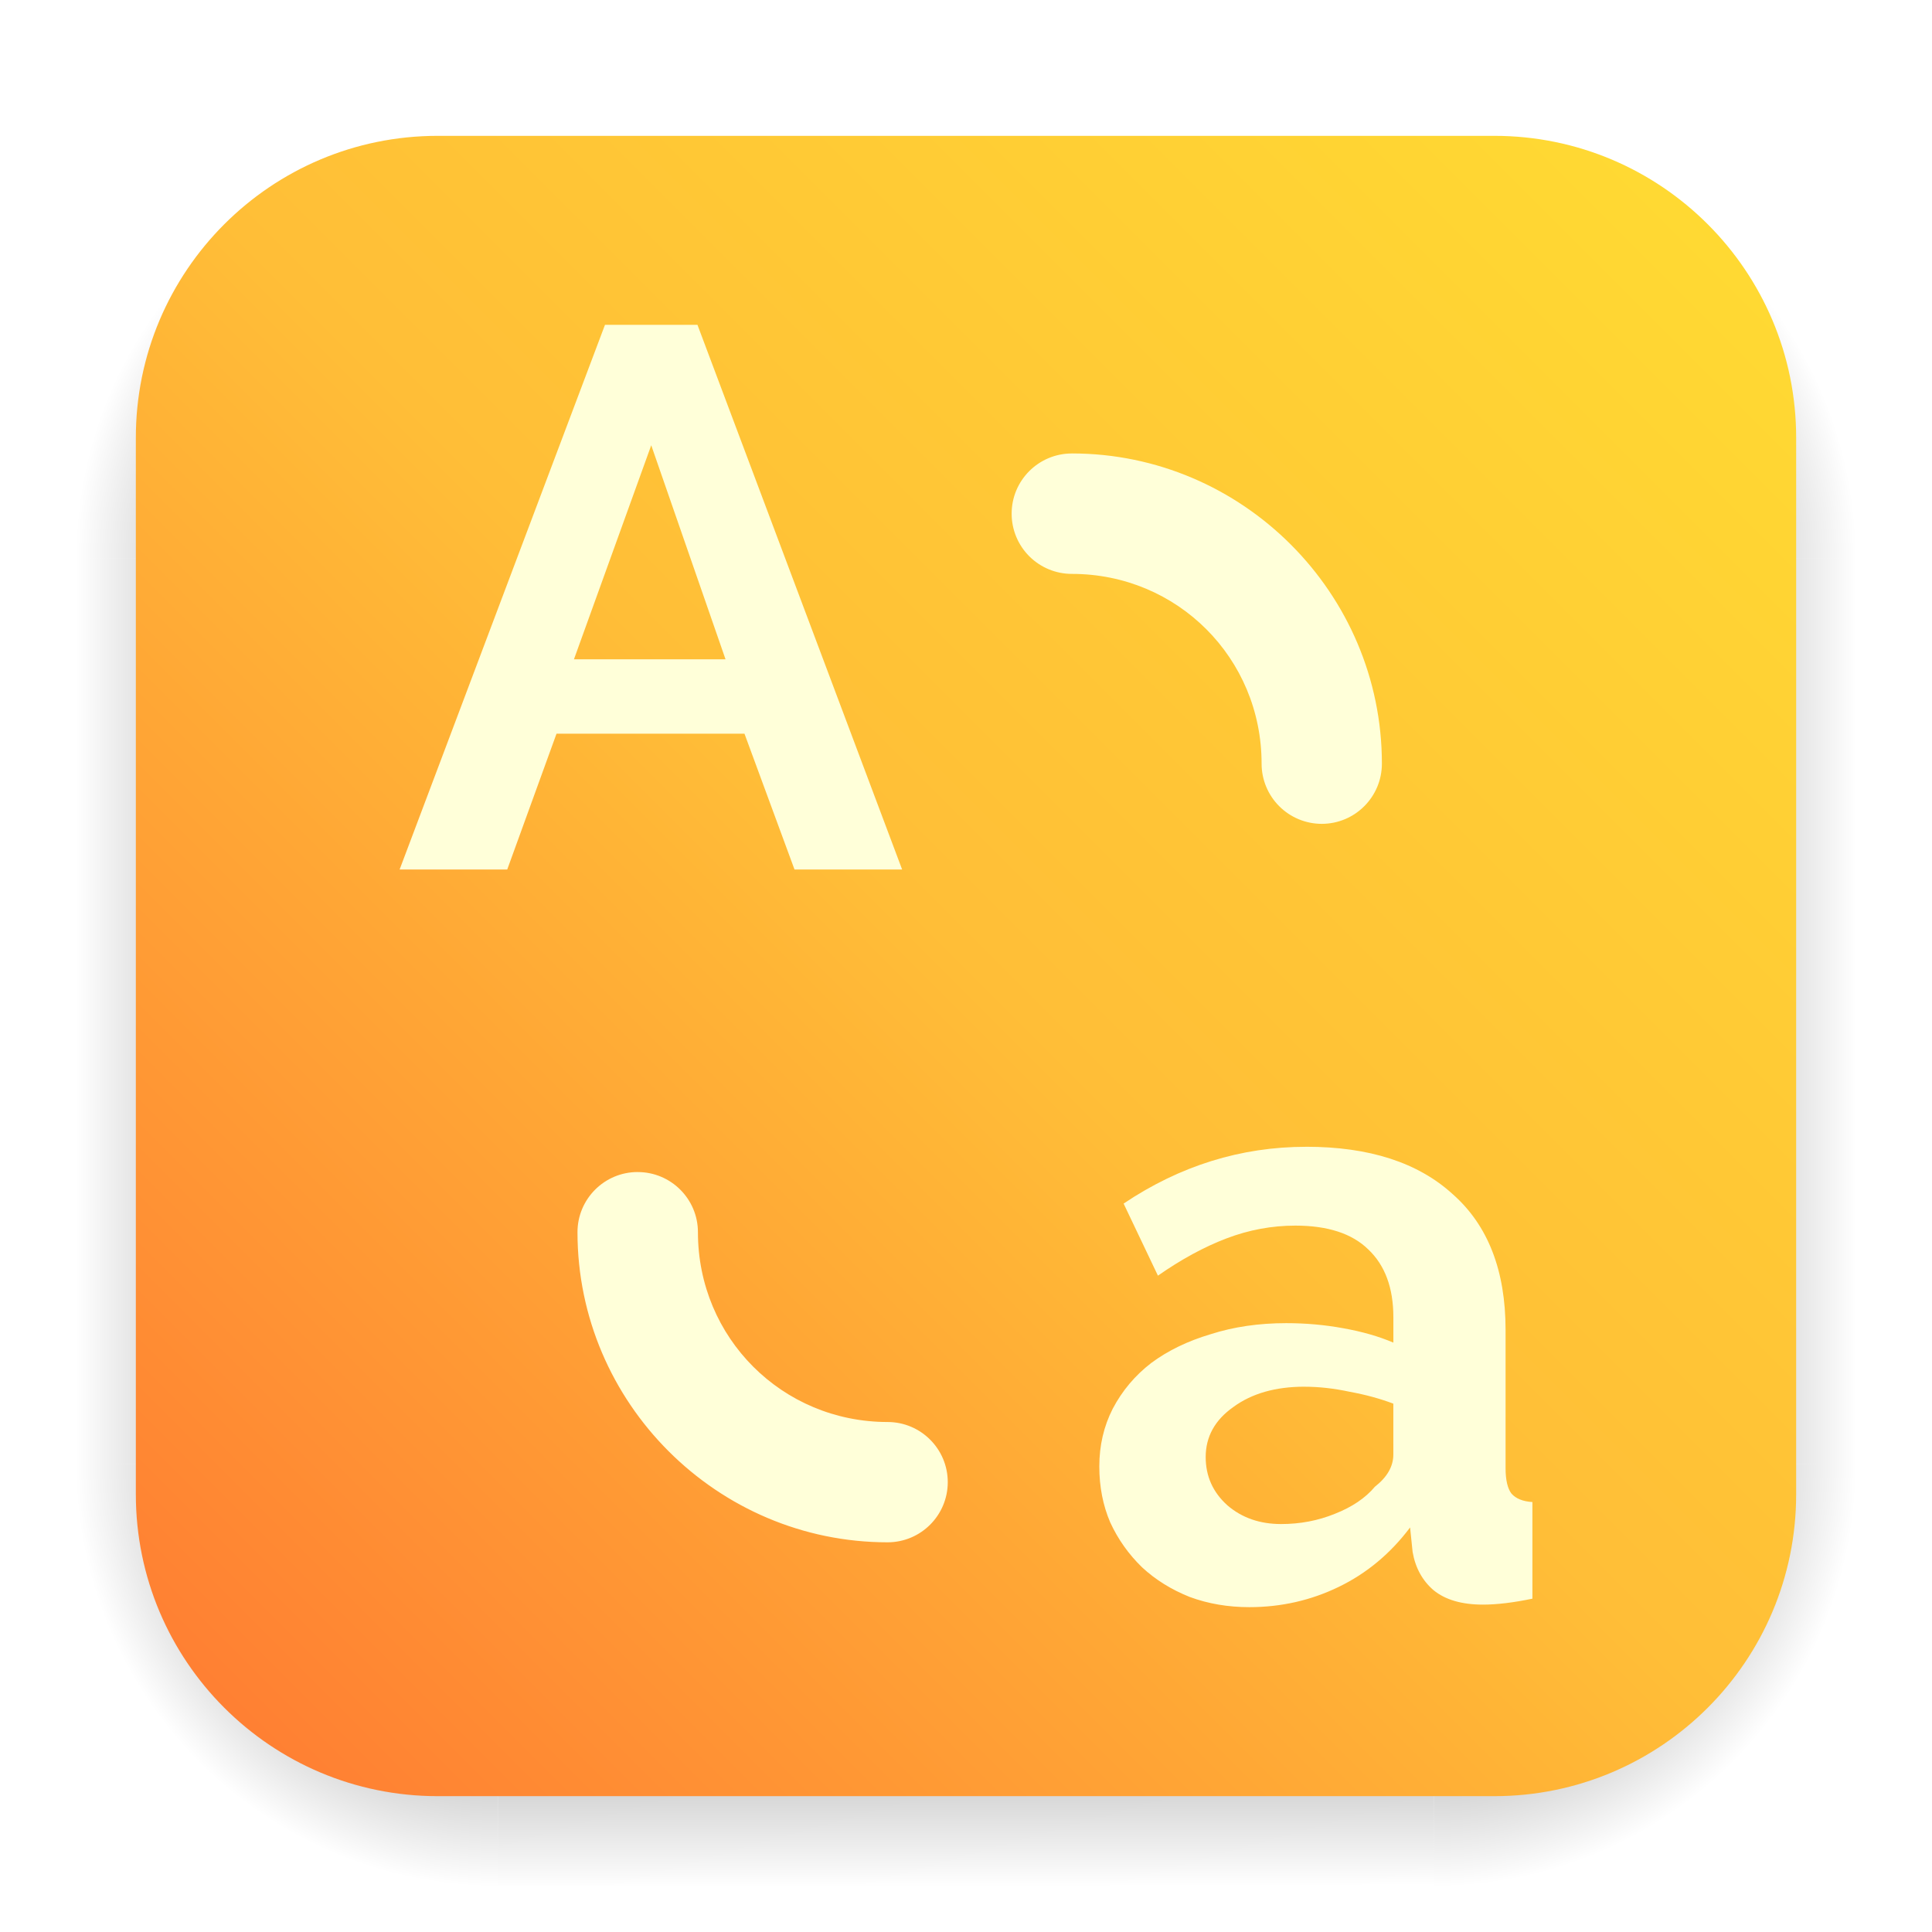
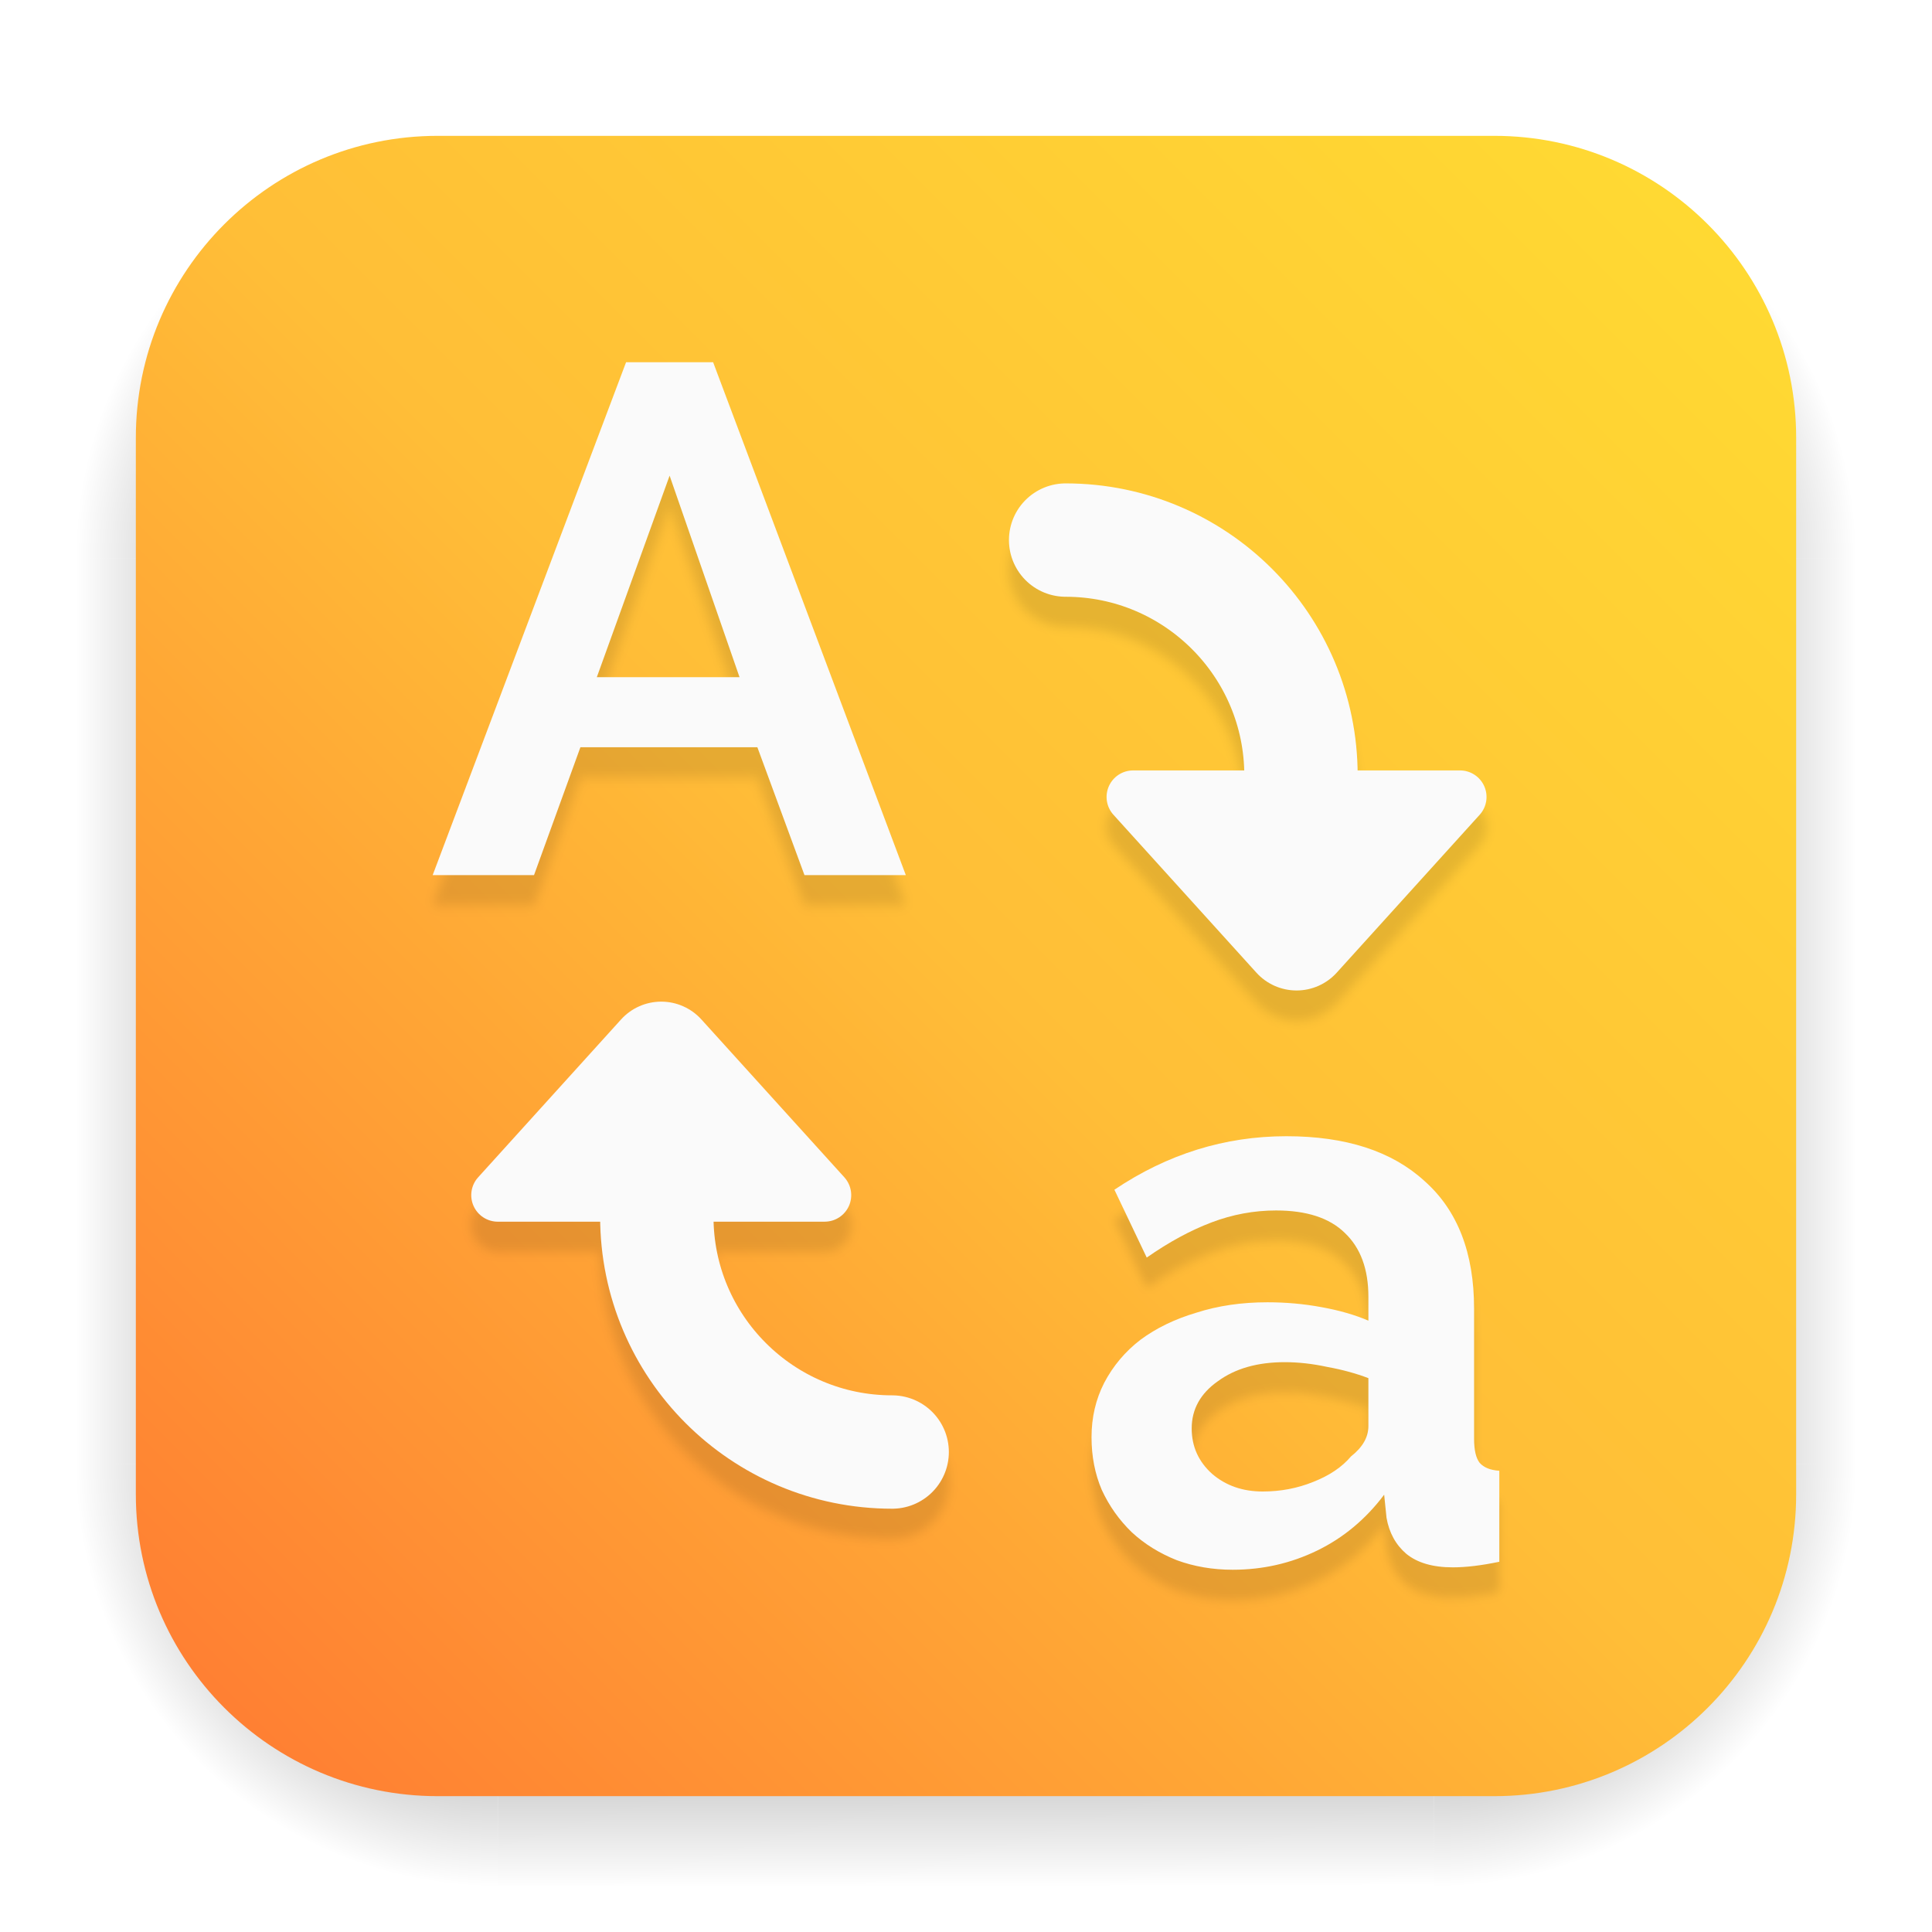
<svg xmlns="http://www.w3.org/2000/svg" xmlns:xlink="http://www.w3.org/1999/xlink" width="64" height="64" viewBox="0 0 64 64" version="1.1" id="svg1510">
  <defs id="defs1504">
    <linearGradient id="linearGradient862" x1="7.937" x2="7.937" y1="15.081" y2="1.852" gradientTransform="matrix(1.00002,0,0,1.00002,30.89383,-1.787e-4)" gradientUnits="userSpaceOnUse">
      <stop stop-color="#fe9a16" offset="0" id="stop855" />
      <stop stop-color="#f1e123" offset="1" id="stop857" />
    </linearGradient>
    <filter id="filter2076" x="-0.048" y="-0.048" width="1.096" height="1.096" color-interpolation-filters="sRGB">
      <feGaussianBlur stdDeviation="1.1" id="feGaussianBlur161" />
    </filter>
    <filter id="filter2076-3" x="-0.048" y="-0.048" width="1.096" height="1.096" color-interpolation-filters="sRGB">
      <feGaussianBlur stdDeviation="1.1" id="feGaussianBlur161-6" />
    </filter>
    <linearGradient xlink:href="#linearGradient1019" id="linearGradient1021" x1="-72.168" y1="59.492" x2="-17.552" y2="4.876" gradientUnits="userSpaceOnUse" gradientTransform="translate(76.4495)" />
    <linearGradient id="linearGradient1019">
      <stop style="stop-color:#ff7832;stop-opacity:1;" offset="0" id="stop1015" />
      <stop style="stop-color:#ffbe37;stop-opacity:1" offset="0.508" id="stop1023" />
      <stop style="stop-color:#ffdc32;stop-opacity:1" offset="1" id="stop1017" />
    </linearGradient>
    <filter id="filter2076-3-3" x="-0.048" y="-0.048" width="1.096" height="1.096" color-interpolation-filters="sRGB">
      <feGaussianBlur stdDeviation="1.1" id="feGaussianBlur161-6-6" />
-     </filter>
-     <filter style="color-interpolation-filters:sRGB" id="filter1057" x="-0.027" width="1.054" y="-0.027" height="1.054">
-       <feGaussianBlur stdDeviation="0.619" id="feGaussianBlur1059" />
    </filter>
    <radialGradient id="gradient_ds_br" cx="0" cy="0" r="1" gradientUnits="userSpaceOnUse" gradientTransform="matrix(13.9984,0.00477622,-0.00477841,14.0048,47.5016,48.4952)">
      <stop offset="0.65" id="stop1" />
      <stop offset="1" stop-opacity="0" id="stop2" />
    </radialGradient>
    <linearGradient id="gradient_ds_b" x1="30.449" y1="48.5" x2="30.492" y2="62.5" gradientUnits="userSpaceOnUse">
      <stop offset="0.654" id="stop3" />
      <stop offset="1" stop-opacity="0" id="stop4" />
    </linearGradient>
    <radialGradient id="gradient_ds_bl" cx="0" cy="0" r="1" gradientUnits="userSpaceOnUse" gradientTransform="matrix(0,14,-14,0,16.5,48.5)">
      <stop offset="0.65" id="stop5" />
      <stop offset="1" stop-opacity="0" id="stop6" />
    </radialGradient>
    <linearGradient id="gradient_ds_r" x1="47.5" y1="33.5" x2="61.5" y2="33.501" gradientUnits="userSpaceOnUse">
      <stop offset="0.649" id="stop7" />
      <stop offset="1" stop-opacity="0" id="stop8" />
    </linearGradient>
    <linearGradient id="gradient_ds_l" x1="16.5" y1="33.895" x2="2.5" y2="33.895" gradientUnits="userSpaceOnUse">
      <stop offset="0.649" id="stop9" />
      <stop offset="1" stop-opacity="0" id="stop10" />
    </linearGradient>
    <radialGradient id="gradient_ds_tr" cx="0" cy="0" r="1" gradientTransform="matrix(0.00843236,-14,14.0084,0.0189842,47.4916,18.5)" gradientUnits="userSpaceOnUse">
      <stop offset="0.65" id="stop11" />
      <stop offset="1" stop-opacity="0" id="stop12" />
    </radialGradient>
    <linearGradient id="gradient_ds_t" x1="29.98" y1="18.5" x2="29.916" y2="4.5" gradientUnits="userSpaceOnUse">
      <stop offset="0.649" id="stop13" />
      <stop offset="1" stop-opacity="0" id="stop14" />
    </linearGradient>
    <radialGradient id="gradient_ds_tl" cx="0" cy="0" r="1" gradientTransform="matrix(-0.00843236,-14,-14.0084,0.0189842,16.5084,18.5)" gradientUnits="userSpaceOnUse">
      <stop offset="0.65" id="stop15" />
      <stop offset="1" stop-opacity="0" id="stop16" />
    </radialGradient>
+     <filter style="color-interpolation-filters:sRGB" id="filter2" x="-0.028" y="-0.026" width="1.056" height="1.052">
+       <feGaussianBlur stdDeviation="0.391" id="feGaussianBlur2" />
+     </filter>
+     <filter style="color-interpolation-filters:sRGB" id="filter3" x="-0.028" y="-0.026" width="1.056" height="1.052">
+       <feGaussianBlur stdDeviation="0.391" id="feGaussianBlur3" />
+     </filter>
+     <filter style="color-interpolation-filters:sRGB" id="filter4" x="-0.028" y="-0.026" width="1.056" height="1.052">
+       <feGaussianBlur stdDeviation="0.391" id="feGaussianBlur4" />
+     </filter>
+     <filter style="color-interpolation-filters:sRGB" id="filter5" x="-0.028" y="-0.026" width="1.055" height="1.053">
+       <feGaussianBlur stdDeviation="0.334" id="feGaussianBlur5" />
+     </filter>
  </defs>
  <g id="ds" opacity="0.25">
    <path id="ds-br" d="m 47.5,48.5 h 14 v 14 h -14 z" fill="url(#gradient_ds_br)" style="fill:url(#gradient_ds_br)" />
    <path id="ds-b" d="m 16.5,48.5 h 31 v 14 h -31 z" fill="url(#gradient_ds_b)" style="fill:url(#gradient_ds_b)" />
    <path id="ds-bl" d="m 2.5,48.5 h 14 v 14 h -14 z" fill="url(#gradient_ds_bl)" style="fill:url(#gradient_ds_bl)" />
    <path id="ds-r" d="m 47.5,18.5 h 14 v 30 h -14 z" fill="url(#gradient_ds_r)" style="fill:url(#gradient_ds_r)" />
    <path id="ds-l" d="m 2.5,18.5 h 14 v 30 h -14 z" fill="url(#gradient_ds_l)" style="fill:url(#gradient_ds_l)" />
    <path id="ds-tr" d="m 47.5,4.5 h 14 v 14 h -14 z" fill="url(#gradient_ds_tr)" style="fill:url(#gradient_ds_tr)" />
    <path id="ds-t" d="m 16.5,4.5 h 31 v 14 h -31 z" fill="url(#gradient_ds_t)" style="fill:url(#gradient_ds_t)" />
    <path id="ds-tl" d="m 16.5,4.5 h -14 v 14 h 14 z" fill="url(#gradient_ds_tl)" style="fill:url(#gradient_ds_tl)" />
  </g>
  <rect y="4.5" x="4.5" height="55" width="55" id="bg" style="fill:url(#linearGradient1021);fill-opacity:1;stroke-width:4.648;stroke-linecap:round;font-variation-settings:normal;opacity:1;vector-effect:none;stroke-linejoin:miter;stroke-miterlimit:4;stroke-dasharray:none;stroke-dashoffset:0;stroke-opacity:1;-inkscape-stroke:none;stop-color:#000000;stop-opacity:1" rx="10" />
-   <g id="art">
-     <path id="path613" style="font-style:normal;font-variant:normal;font-weight:bold;font-stretch:normal;font-size:50.667px;line-height:1.25;font-family:Raleway;-inkscape-font-specification:'Raleway Bold';letter-spacing:0px;word-spacing:0px;display:inline;fill:#ffffd9;fill-opacity:1;stroke:none;stroke-width:0.742;stroke-miterlimit:4;stroke-dasharray:none" d="m 20.041,10.76 -6.803,18.043 h 3.565 l 1.632,-4.498 h 6.227 l 1.657,4.498 h 3.565 L 23.104,10.76 Z m 1.532,3.99 2.461,7.09 h -5.021 z m 13.934,0.272 a 1.994,1.994 0 0 0 -1.995,1.994 1.994,1.994 0 0 0 1.995,1.995 c 3.495,0 6.285,2.79 6.285,6.285 a 1.994,1.994 0 0 0 1.995,1.995 1.994,1.994 0 0 0 1.99,-1.995 c 0,-5.65 -4.62,-10.275 -10.271,-10.275 z m 7.764,22.967 c -2.164,0 -4.181,0.627 -6.05,1.881 l 1.137,2.388 c 0.777,-0.543 1.536,-0.955 2.276,-1.236 0.74,-0.281 1.499,-0.422 2.276,-0.422 1.073,0 1.877,0.262 2.414,0.787 0.555,0.524 0.833,1.274 0.833,2.247 v 0.842 c -0.481,-0.206 -1.035,-0.365 -1.664,-0.477 -0.61,-0.112 -1.24,-0.168 -1.887,-0.168 -0.906,0 -1.739,0.122 -2.498,0.365 -0.758,0.225 -1.416,0.542 -1.971,0.954 -0.536,0.412 -0.962,0.918 -1.277,1.517 -0.296,0.58 -0.444,1.218 -0.444,1.91 0,0.674 0.121,1.291 0.361,1.853 0.259,0.562 0.611,1.058 1.055,1.489 0.444,0.412 0.971,0.74 1.581,0.983 0.61,0.225 1.268,0.337 1.971,0.337 1.054,0 2.044,-0.224 2.969,-0.674 0.925,-0.449 1.711,-1.105 2.358,-1.966 l 0.084,0.814 c 0.092,0.524 0.323,0.946 0.693,1.264 0.388,0.318 0.935,0.478 1.638,0.478 0.462,0 1.008,-0.066 1.637,-0.197 V 49.757 C 50.448,49.738 50.217,49.645 50.069,49.477 49.94,49.308 49.874,49.027 49.874,48.633 v -4.578 c 0,-1.966 -0.582,-3.464 -1.748,-4.494 -1.147,-1.049 -2.765,-1.573 -4.856,-1.573 z m -22.147,0.836 a 1.994,1.994 0 0 0 -1.994,1.994 c 0,5.65 4.624,10.272 10.275,10.272 a 1.994,1.994 0 0 0 1.991,-1.991 1.994,1.994 0 0 0 -1.991,-1.994 c -3.495,0 -6.285,-2.791 -6.285,-6.286 a 1.994,1.994 0 0 0 -1.995,-1.994 z m 22.091,7.112 c 0.481,0 0.98,0.056 1.498,0.168 0.518,0.094 0.999,0.225 1.443,0.393 v 1.685 c 0,0.393 -0.204,0.749 -0.611,1.067 -0.314,0.375 -0.758,0.674 -1.331,0.899 -0.555,0.225 -1.147,0.337 -1.776,0.337 -0.703,0 -1.295,-0.205 -1.776,-0.617 -0.481,-0.431 -0.722,-0.965 -0.722,-1.602 0,-0.674 0.305,-1.227 0.915,-1.657 0.61,-0.449 1.397,-0.674 2.359,-0.674 z" />
+   <g id="art" transform="matrix(0.4694332,0,0,0.4694332,2.138377,0.5471274)" style="display:inline">
+     <g id="text4038" style="font-style:normal;font-weight:normal;font-size:59.557px;line-height:1.25;font-family:sans-serif;letter-spacing:0px;word-spacing:0px;display:inline;fill:#fafafa;fill-opacity:1;stroke:none;stroke-width:1.489" transform="matrix(0.993965,0,0,1.006072,-2.882712,-1.549732)" aria-label="A">
+       <path id="path9750-2" style="font-style:normal;font-variant:normal;font-weight:bold;font-stretch:normal;font-size:50.667px;line-height:1.25;font-family:Raleway;-inkscape-font-specification:'Raleway Bold';letter-spacing:0px;word-spacing:0px;display:inline;opacity:0.1;fill:#000000;fill-opacity:1;stroke:none;stroke-width:1.489;filter:url(#filter4)" d="m 42.765,27.907 h 6.181 l 13.68,35.973 h -7.195 l -3.344,-8.968 H 39.523 l -3.293,8.968 H 29.035 Z m 8.056,22.091 -4.965,-14.136 -5.168,14.136 z" />
+       <path id="path9750" style="font-style:normal;font-variant:normal;font-weight:bold;font-stretch:normal;font-size:50.667px;font-family:Raleway;-inkscape-font-specification:'Raleway Bold';fill:#fafafa;fill-opacity:1;stroke-width:1.489" d="m 42.765,25.79 h 6.181 l 13.68,35.973 h -7.195 l -3.344,-8.968 H 39.523 l -3.293,8.968 H 29.035 Z m 8.056,22.091 -4.965,-14.136 -5.168,14.136 z" />
+     </g>
+     <g id="text4038-0" style="font-style:normal;font-weight:normal;font-size:59.557px;line-height:1.25;font-family:sans-serif;letter-spacing:0px;word-spacing:0px;display:inline;fill:#fafafa;fill-opacity:1;stroke:none;stroke-width:1.489" transform="matrix(0.993965,0,0,1.006072,-2.882712,-1.549732)" aria-label="a">
+       <path id="path9753-8" style="font-style:normal;font-variant:normal;font-weight:bold;font-stretch:normal;font-size:56px;line-height:1.25;font-family:Raleway;-inkscape-font-specification:'Raleway Bold';letter-spacing:0px;word-spacing:0px;display:inline;opacity:0.1;fill:#000000;fill-opacity:1;stroke:none;stroke-width:1.489;filter:url(#filter5)" d="m 85.834,112.603 q -2.128,0 -3.976,-0.672 -1.848,-0.728 -3.192,-1.96 -1.344,-1.288 -2.128,-2.968 -0.728,-1.68 -0.728,-3.696 0,-2.072 0.896,-3.808 0.952,-1.792 2.576,-3.024 1.68,-1.232 3.976,-1.904 2.296,-0.728 5.04,-0.728 1.96,0 3.808,0.336 1.904,0.336 3.36,0.952 v -1.68 q 0,-2.912 -1.68,-4.48 -1.624,-1.568 -4.872,-1.568 -2.352,0 -4.592,0.84 -2.24,0.84 -4.592,2.464 l -2.296,-4.76 q 5.656,-3.752 12.208,-3.752 6.328,0 9.8,3.136 3.528,3.08 3.528,8.96 v 9.128 q 0,1.176 0.392,1.68 0.448,0.504 1.4,0.56 v 6.384 q -1.904,0.392 -3.304,0.392 -2.128,0 -3.304,-0.952 -1.12,-0.952 -1.4,-2.52 l -0.168,-1.624 q -1.96,2.576 -4.76,3.92 -2.8,1.344 -5.992,1.344 z m 2.128,-5.488 q 1.904,0 3.584,-0.672 1.736,-0.672 2.688,-1.792 1.232,-0.952 1.232,-2.128 v -3.36 q -1.344,-0.504 -2.912,-0.784 -1.568,-0.336 -3.024,-0.336 -2.912,0 -4.76,1.344 -1.848,1.288 -1.848,3.304 0,1.904 1.456,3.192 1.456,1.232 3.584,1.232 z" />
+       <path id="path9753" style="font-style:normal;font-variant:normal;font-weight:bold;font-stretch:normal;font-size:56px;font-family:Raleway;-inkscape-font-specification:'Raleway Bold';fill:#fafafa;fill-opacity:1;stroke-width:1.489" d="m 85.834,110.485 q -2.128,0 -3.976,-0.672 -1.848,-0.728 -3.192,-1.96 -1.344,-1.288 -2.128,-2.968 -0.728,-1.68 -0.728,-3.696 0,-2.072 0.896,-3.808 0.952,-1.792 2.576,-3.024 1.68,-1.232 3.976,-1.904 2.296,-0.728 5.04,-0.728 1.96,0 3.808,0.336 1.904,0.336 3.36,0.952 v -1.68 q 0,-2.912 -1.68,-4.48 -1.624,-1.568 -4.872,-1.568 -2.352,0 -4.592,0.84 -2.24,0.84 -4.592,2.464 l -2.296,-4.76 q 5.656,-3.752 12.208,-3.752 6.328,0 9.8,3.136 3.528,3.08 3.528,8.96 v 9.128 q 0,1.176 0.392,1.68 0.448,0.504 1.4,0.56 v 6.384 q -1.904,0.392 -3.304,0.392 -2.128,0 -3.304,-0.952 -1.12,-0.952 -1.4,-2.52 l -0.168,-1.624 q -1.96,2.576 -4.76,3.92 -2.8,1.344 -5.992,1.344 z m 2.128,-5.488 q 1.904,0 3.584,-0.672 1.736,-0.672 2.688,-1.792 1.232,-0.952 1.232,-2.128 v -3.36 q -1.344,-0.504 -2.912,-0.784 -1.568,-0.336 -3.024,-0.336 -2.912,0 -4.76,1.344 -1.848,1.288 -1.848,3.304 0,1.904 1.456,3.192 1.456,1.232 3.584,1.232 z" />
+     </g>
+     <g id="g1168" style="display:inline">
+       <path id="path1078-7" style="baseline-shift:baseline;display:inline;overflow:visible;opacity:0.1;vector-effect:none;fill:#000000;fill-opacity:1;stroke-linecap:round;stroke-linejoin:round;filter:url(#filter3);enable-background:accumulate;stop-color:#000000;stop-opacity:1" d="m 70.644,35.078 a 4,4 0 0 0 -4.003,3.998 4,4 0 0 0 4.003,3.998 c 6.892,0 12.418,5.413 12.602,12.257 H 75.407 A 1.873,1.873 0 0 0 74.018,58.461 l 10.089,11.142 a 3.824,3.824 0 0 0 5.667,0 L 99.859,58.461 A 1.873,1.873 0 0 0 98.47,55.332 H 91.251 C 91.06,44.159 81.859,35.078 70.644,35.078 Z" />
+       <path d="M 70.643,36.946 A 16.608,16.608 0 0 1 87.251,53.554" id="path1078" style="fill:none;stroke:#fafafa;stroke-width:8;stroke-linecap:round;stroke-linejoin:round;stroke-miterlimit:4;stroke-dasharray:none;stroke-opacity:1;stop-color:#000000" />
+       <path d="m 98.471,53.201 h -23.064 a 1.873,1.873 113.921 0 0 -1.389,3.131 l 10.086,11.14 a 3.824,3.824 180 0 0 5.669,-10e-7 l 10.086,-11.14 a 1.873,1.873 66.079 0 0 -1.389,-3.131 z" style="fill:#fafafa;fill-opacity:1;stroke:none;stroke-width:10;stroke-linecap:round;stroke-linejoin:round;stop-color:#000000" id="path1080" />
+     </g>
+     <g id="g1174" style="display:inline">
+       <path id="path1142-6" style="baseline-shift:baseline;display:inline;overflow:visible;opacity:0.1;vector-effect:none;fill:#000000;fill-opacity:1;stroke-linecap:round;stroke-linejoin:round;filter:url(#filter2);enable-background:accumulate;stop-color:#000000;stop-opacity:1" d="m -42.106,-69.515 a 3.824,3.824 0 0 0 2.833,-1.261 l 10.089,-11.138 a 1.873,1.873 0 0 0 -1.39,-3.133 h -7.227 c -0.19,-11.173 -9.387,-20.254 -20.603,-20.254 a 4,4 0 0 0 -3.998,4.003 4,4 0 0 0 3.998,3.998 c 6.893,0 12.418,5.408 12.602,12.253 h -7.839 a 1.873,1.873 0 0 0 -1.385,3.133 l 10.085,11.138 a 3.824,3.824 0 0 0 2.833,1.261 z" transform="rotate(180,0,1.06479)" />
+       <path transform="scale(-1)" style="fill:none;stroke:#fafafa;stroke-width:8;stroke-linecap:round;stroke-linejoin:round;stroke-miterlimit:4;stroke-dasharray:none;stroke-opacity:1;stop-color:#000000" id="path1142" d="m -58.402,-101.299 a 16.608,16.608 0 0 1 16.608,16.608" />
+       <path id="path1144" style="fill:#fafafa;fill-opacity:1;stroke:none;stroke-width:10;stroke-linecap:round;stroke-linejoin:round;stop-color:#000000" d="m 30.574,85.044 h 23.064 a 1.873,1.873 113.921 0 0 1.389,-3.131 L 44.94,70.774 a 3.824,3.824 180 0 0 -5.669,1e-6 L 29.185,81.914 a 1.873,1.873 66.079 0 0 1.389,3.131 z" />
+     </g>
  </g>
</svg>
